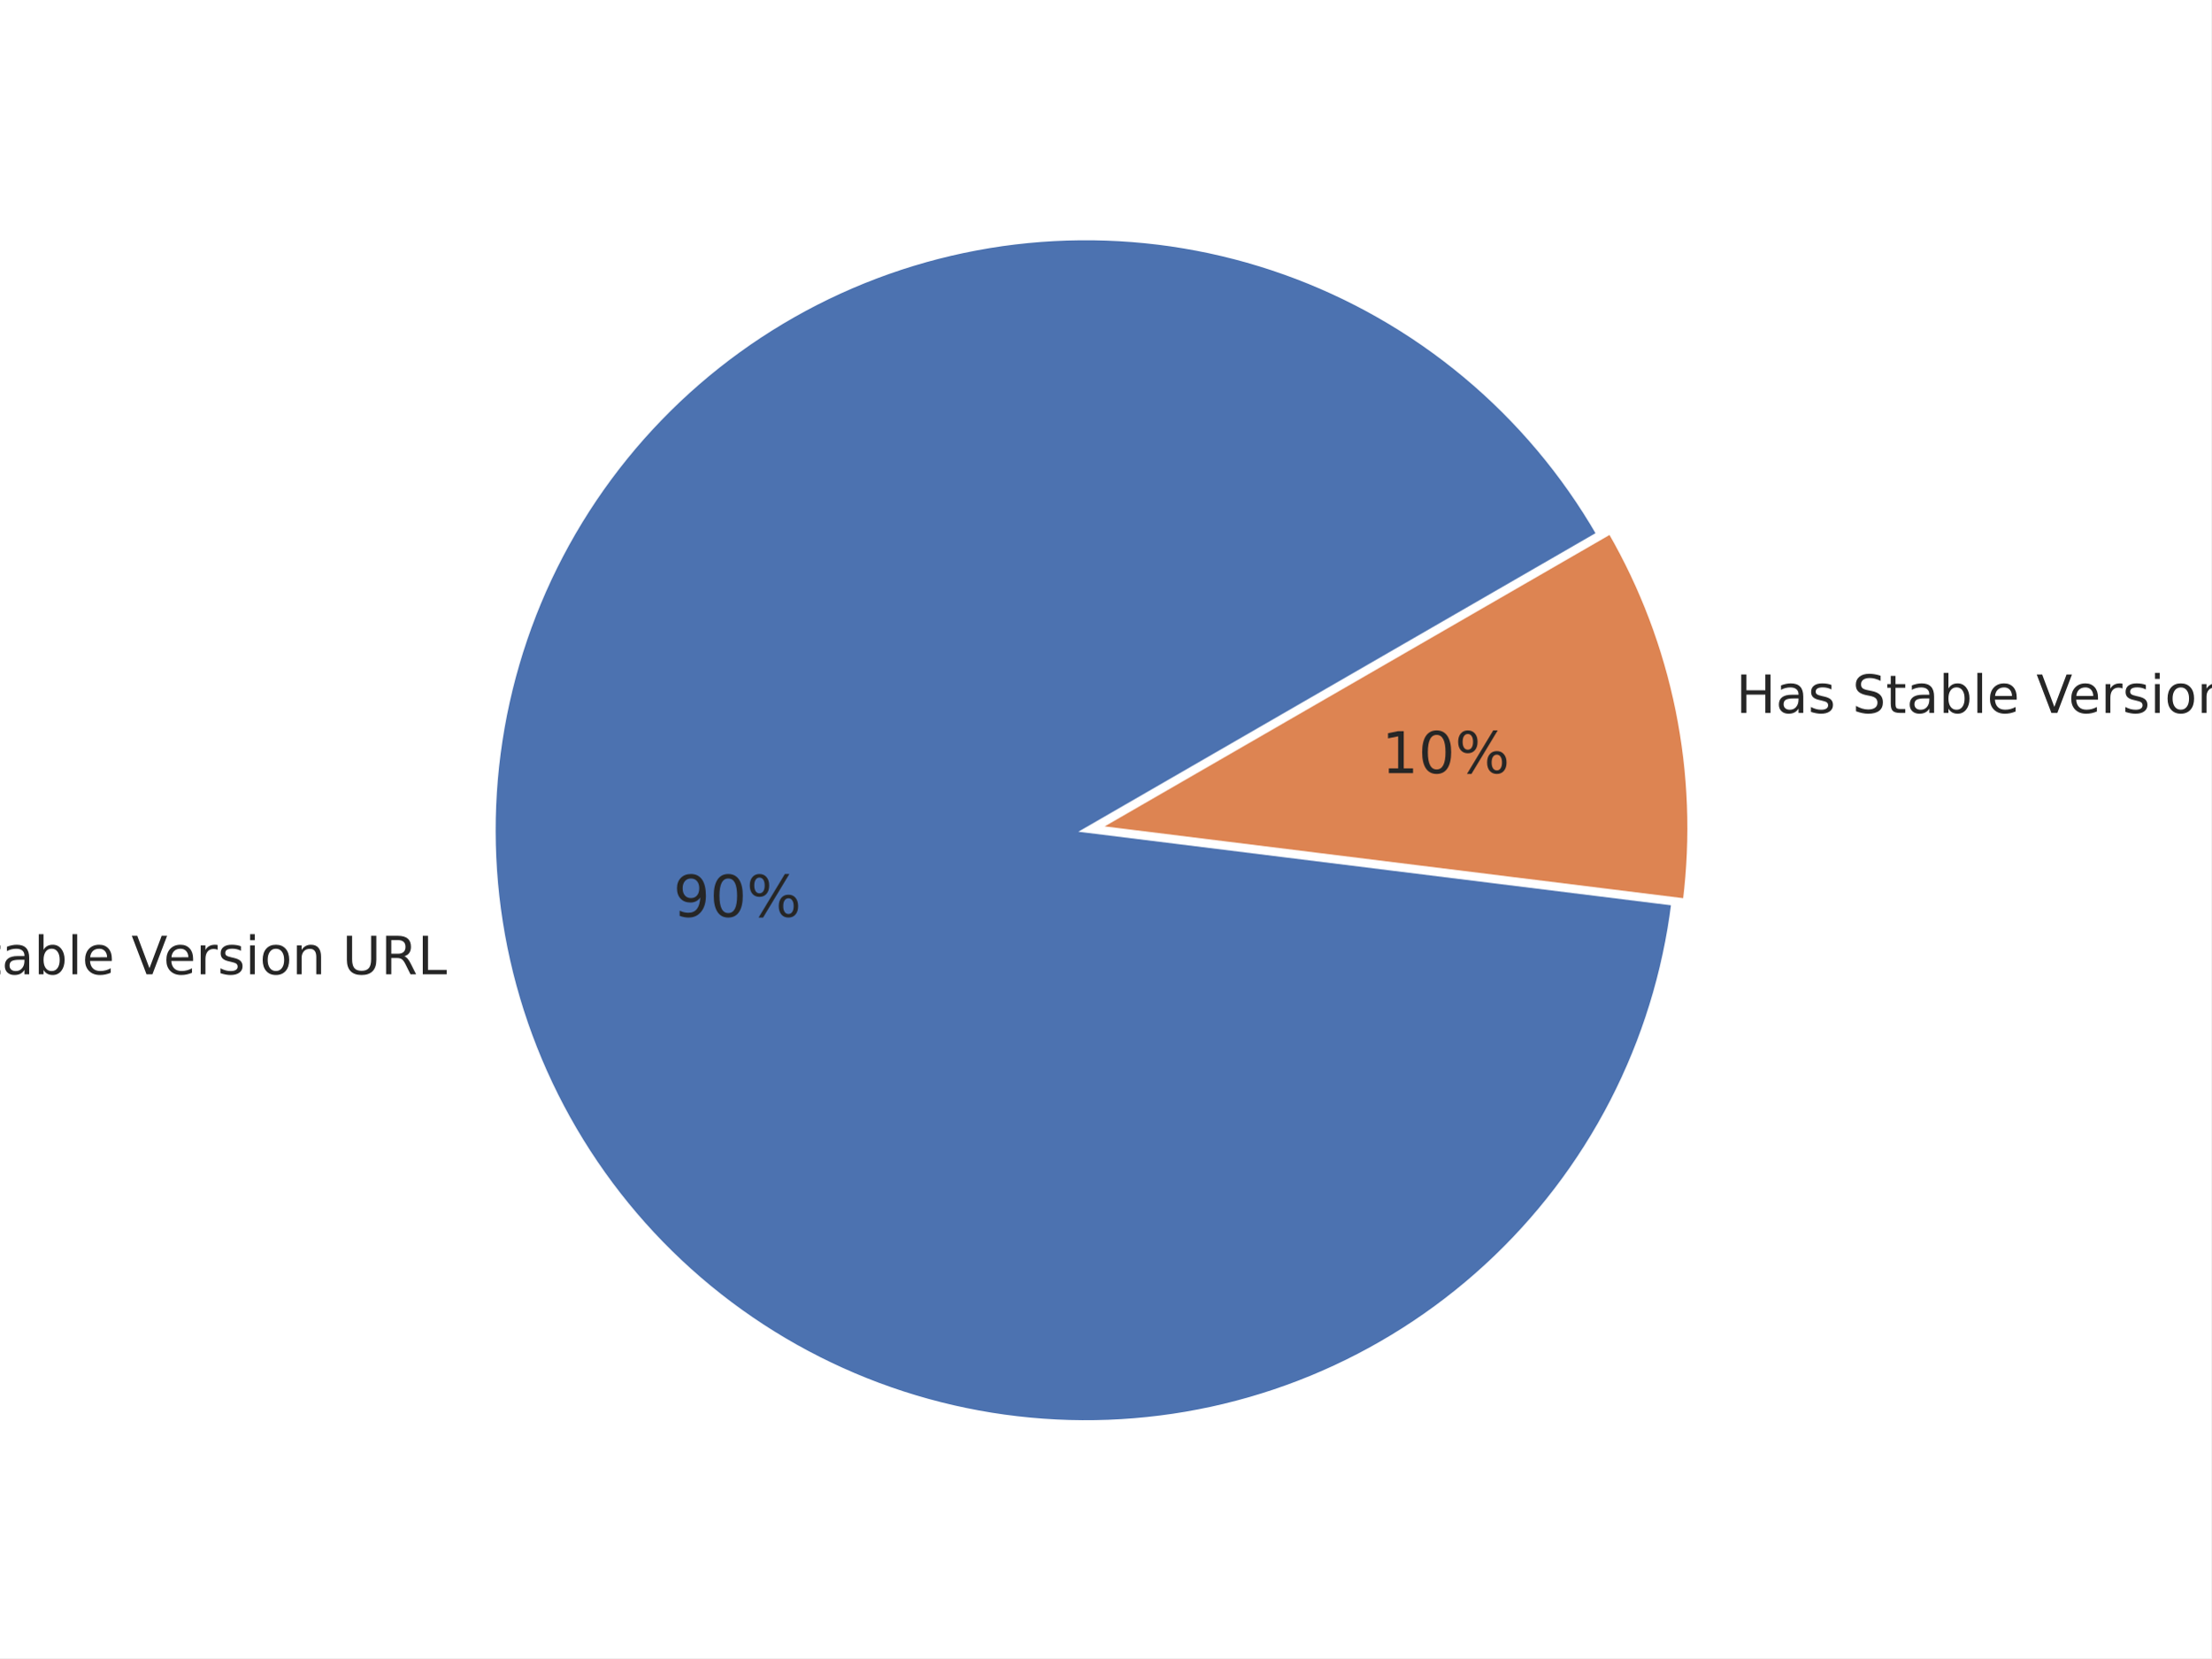
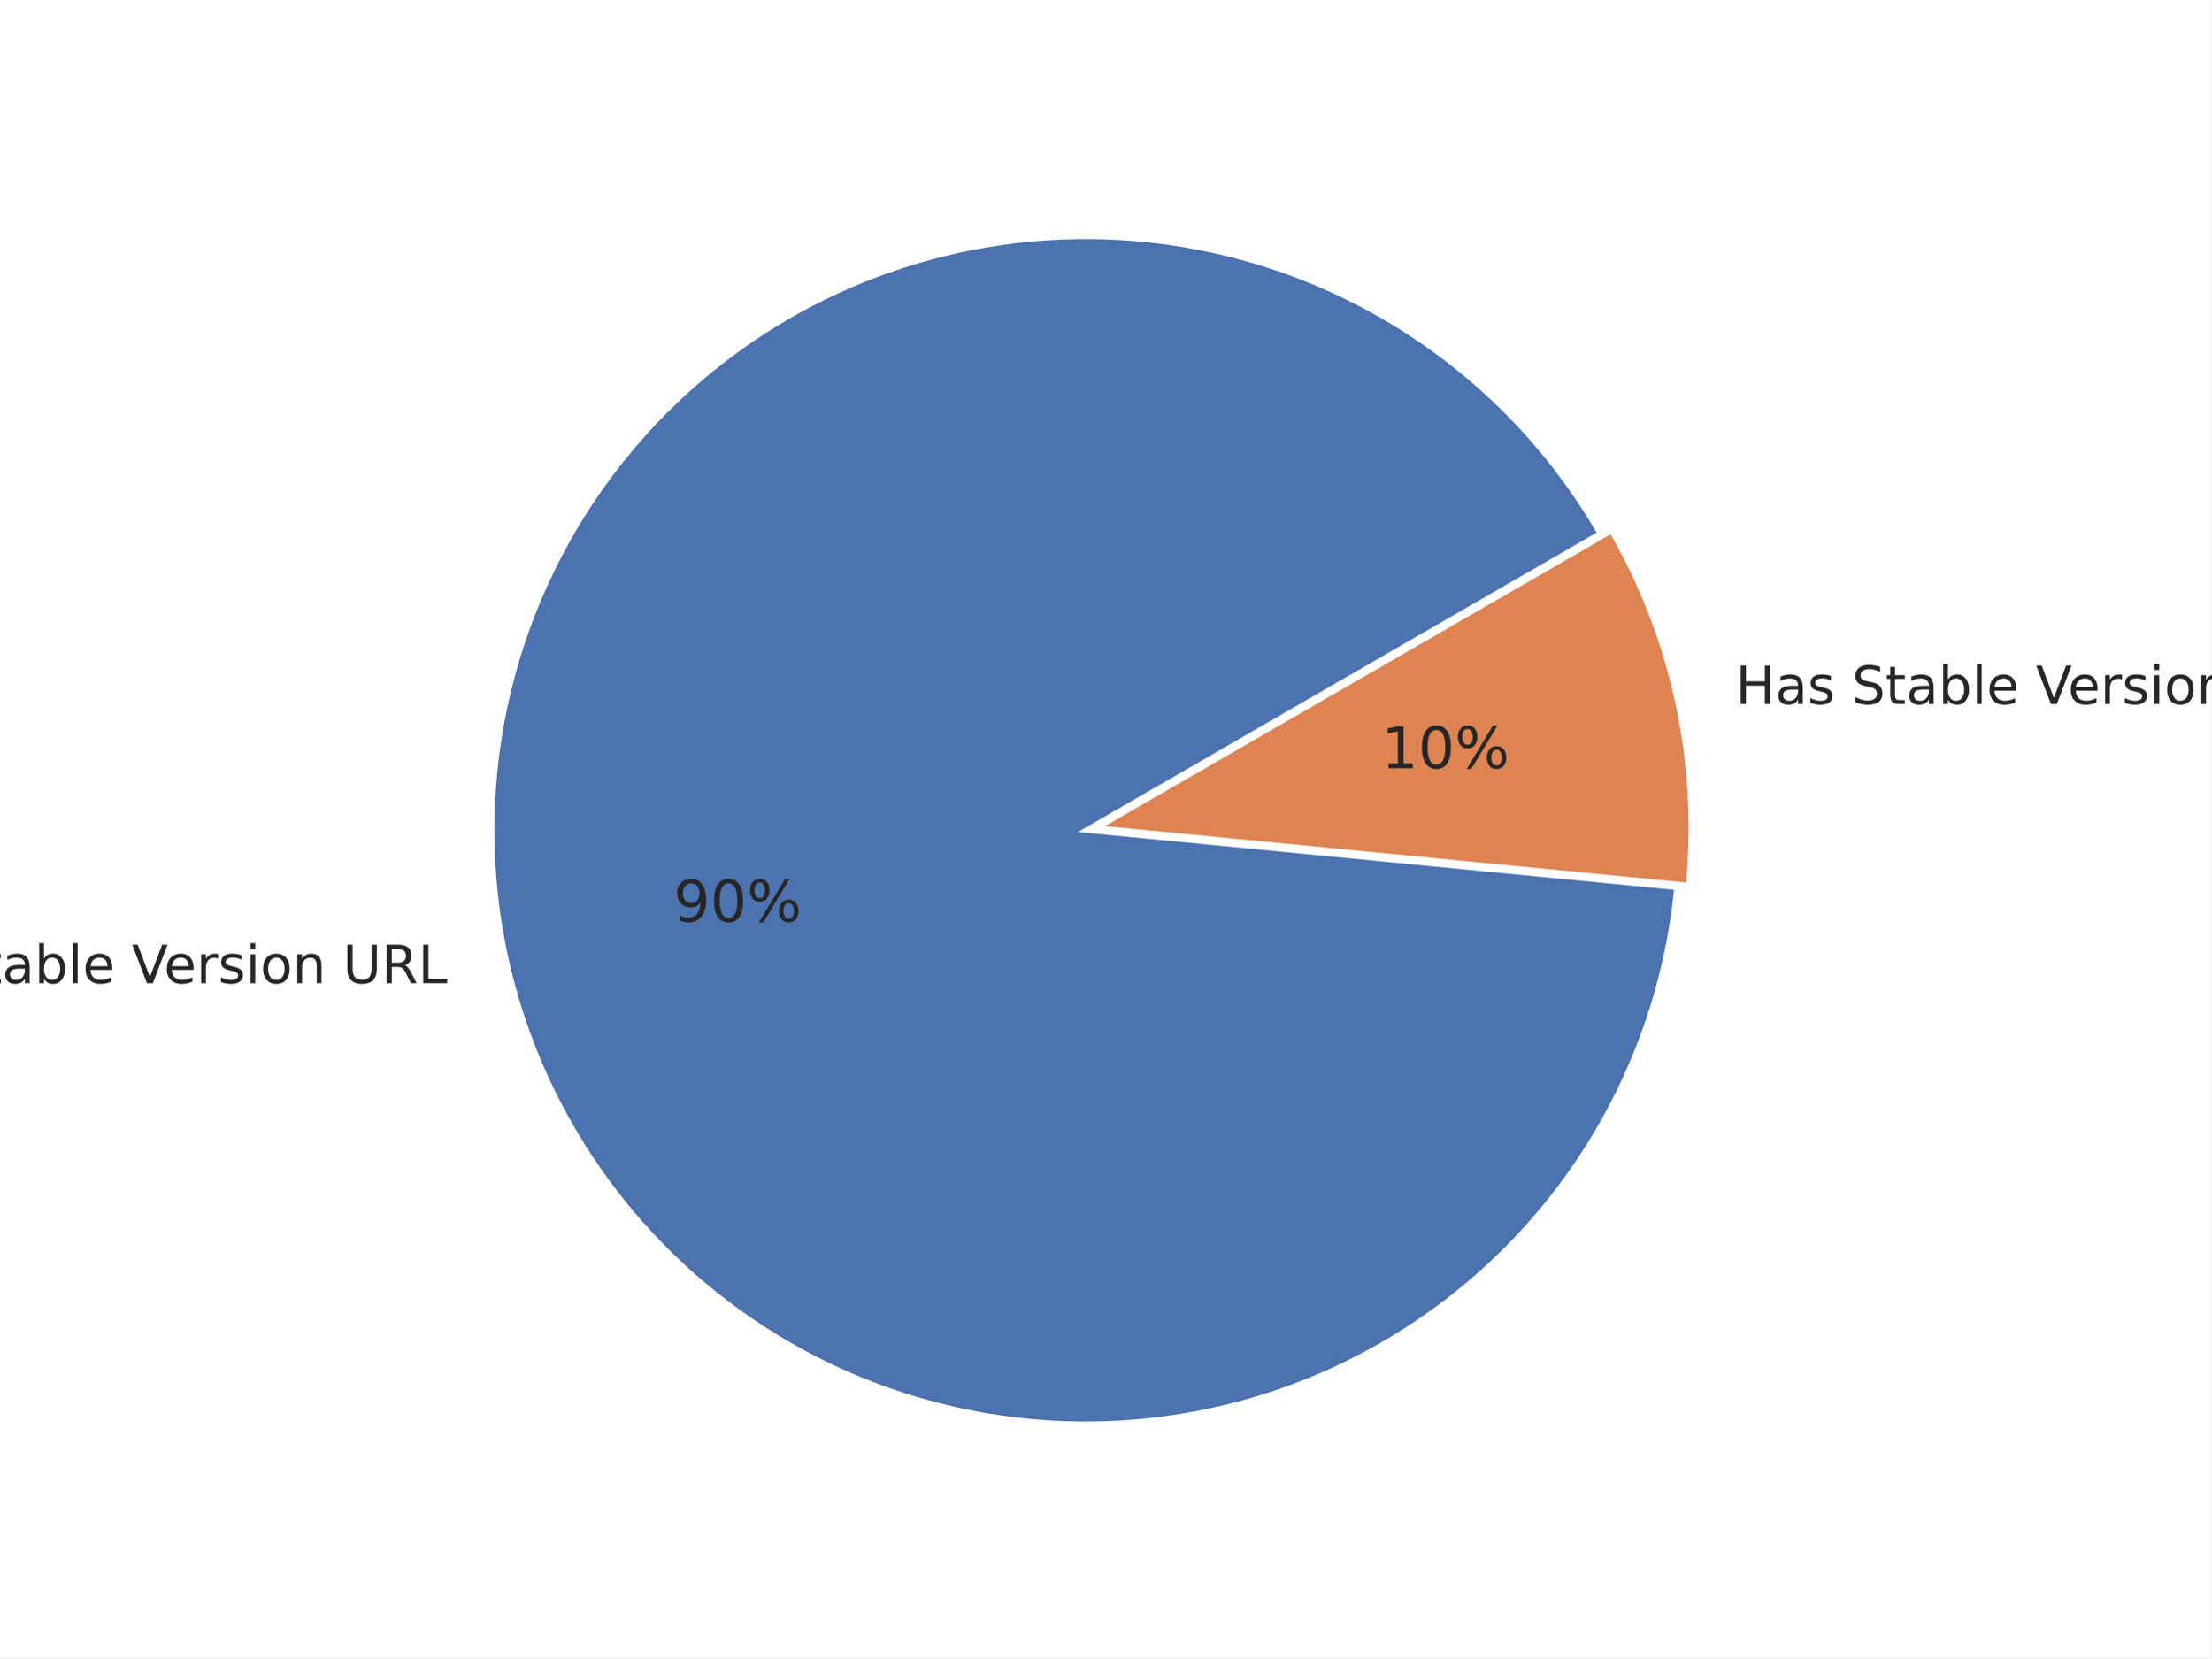
<svg xmlns="http://www.w3.org/2000/svg" xmlns:xlink="http://www.w3.org/1999/xlink" width="460.8pt" height="345.6pt" viewBox="0 0 460.8 345.6" version="1.1">
  <defs>
    <style type="text/css">*{stroke-linejoin: round; stroke-linecap: butt}</style>
  </defs>
  <g id="figure_1">
    <g id="patch_1">
      <path d="M 0 345.6  L 460.8 345.6  L 460.8 0  L 0 0  z " style="fill: #ffffff" />
    </g>
    <g id="axes_1">
      <g id="matplotlib.axis_1" />
      <g id="matplotlib.axis_2" />
      <g id="patch_2">
-         <path d="M 333.193 111.31  C 325.926 98.723 316.492 87.517 305.328 78.209  C 294.164 68.902 281.443 61.639 267.753 56.754  C 254.063 51.87 239.618 49.442 225.084 49.581  C 210.549 49.72 196.153 52.424 182.559 57.57  C 168.965 62.715 156.386 70.22 145.402 79.739  C 134.418 89.259 125.2 100.643 118.175 113.368  C 111.15 126.092 106.426 139.958 104.222 154.325  C 102.019 168.692 102.369 183.335 105.257 197.581  C 108.146 211.826 113.527 225.45 121.152 237.824  C 128.778 250.198 138.529 261.128 149.956 270.111  C 161.383 279.095 174.307 285.99 188.131 290.479  C 201.955 294.968 216.465 296.981 230.989 296.425  C 245.513 295.869 259.826 292.752 273.267 287.219  C 286.707 281.686 299.066 273.823 309.772 263.992  C 320.479 254.162 329.366 242.517 336.023 229.597  C 342.68 216.676 347.004 202.68 348.794 188.256  L 226.265 173.045  z " style="fill: #4c72b0; stroke: #ffffff; stroke-linejoin: miter" />
+         <path d="M 333.419 111.197  C 326.101 98.523 316.593 87.246 305.336 77.894  C 294.079 68.541 281.252 61.259 267.451 56.388  C 253.65 51.516 239.094 49.132 224.461 49.345  C 209.827 49.559 195.347 52.367 181.694 57.639  C 168.041 62.911 155.432 70.564 144.453 80.241  C 133.473 89.918 124.298 101.467 117.353 114.35  C 110.408 127.232 105.804 141.246 103.755 155.737  C 101.706 170.228 102.243 184.968 105.344 199.271  C 108.444 213.574 114.057 227.215 121.922 239.557  C 129.787 251.899 139.78 262.748 151.436 271.599  C 163.091 280.45 176.225 287.164 190.225 291.427  C 204.226 295.69 218.873 297.435 233.483 296.581  C 248.093 295.728 262.437 292.289 275.846 286.424  C 289.255 280.56 301.517 272.362 312.062 262.214  C 322.608 252.066 331.269 240.126 337.643 226.952  C 344.018 213.778 348.004 199.577 349.418 185.01  L 226.266 173.062  z " style="fill: #4c72b0; stroke: #ffffff; stroke-linejoin: miter" />
      </g>
      <g id="patch_3">
-         <path d="M 351.215 187.765  C 352.859 174.522 352.345 161.099 349.693 148.019  C 347.041 134.94 342.286 122.377 335.613 110.82  L 228.685 172.555  z " style="fill: #dd8452; stroke: #ffffff; stroke-linejoin: miter" />
+         <path d="M 351.836 184.486  C 353.074 171.728 352.322 158.855 349.606 146.329  C 346.891 133.802 342.246 121.773 335.838 110.673  L 228.684 172.538  z " style="fill: #dd8452; stroke: #ffffff; stroke-linejoin: miter" />
      </g>
      <g id="text_1">
-         <g style="fill: #262626" transform="translate(-29.40937 203.0695) scale(0.11 -0.11)">
+         <g style="fill: #262626" transform="translate(-29.31447 204.9274) scale(0.11 -0.11)">
          <defs>
            <path id="DejaVuSans-4e" d="M 628 4666  L 1478 4666  L 3547 763  L 3547 4666  L 4159 4666  L 4159 0  L 3309 0  L 1241 3903  L 1241 0  L 628 0  L 628 4666  z " transform="scale(0.015625)" />
            <path id="DejaVuSans-6f" d="M 1959 3097  Q 1497 3097 1228 2736  Q 959 2375 959 1747  Q 959 1119 1226 758  Q 1494 397 1959 397  Q 2419 397 2687 759  Q 2956 1122 2956 1747  Q 2956 2369 2687 2733  Q 2419 3097 1959 3097  z M 1959 3584  Q 2709 3584 3137 3096  Q 3566 2609 3566 1747  Q 3566 888 3137 398  Q 2709 -91 1959 -91  Q 1206 -91 779 398  Q 353 888 353 1747  Q 353 2609 779 3096  Q 1206 3584 1959 3584  z " transform="scale(0.015625)" />
            <path id="DejaVuSans-20" transform="scale(0.015625)" />
            <path id="DejaVuSans-53" d="M 3425 4513  L 3425 3897  Q 3066 4069 2747 4153  Q 2428 4238 2131 4238  Q 1616 4238 1336 4038  Q 1056 3838 1056 3469  Q 1056 3159 1242 3001  Q 1428 2844 1947 2747  L 2328 2669  Q 3034 2534 3370 2195  Q 3706 1856 3706 1288  Q 3706 609 3251 259  Q 2797 -91 1919 -91  Q 1588 -91 1214 -16  Q 841 59 441 206  L 441 856  Q 825 641 1194 531  Q 1563 422 1919 422  Q 2459 422 2753 634  Q 3047 847 3047 1241  Q 3047 1584 2836 1778  Q 2625 1972 2144 2069  L 1759 2144  Q 1053 2284 737 2584  Q 422 2884 422 3419  Q 422 4038 858 4394  Q 1294 4750 2059 4750  Q 2388 4750 2728 4690  Q 3069 4631 3425 4513  z " transform="scale(0.015625)" />
            <path id="DejaVuSans-74" d="M 1172 4494  L 1172 3500  L 2356 3500  L 2356 3053  L 1172 3053  L 1172 1153  Q 1172 725 1289 603  Q 1406 481 1766 481  L 2356 481  L 2356 0  L 1766 0  Q 1100 0 847 248  Q 594 497 594 1153  L 594 3053  L 172 3053  L 172 3500  L 594 3500  L 594 4494  L 1172 4494  z " transform="scale(0.015625)" />
            <path id="DejaVuSans-61" d="M 2194 1759  Q 1497 1759 1228 1600  Q 959 1441 959 1056  Q 959 750 1161 570  Q 1363 391 1709 391  Q 2188 391 2477 730  Q 2766 1069 2766 1631  L 2766 1759  L 2194 1759  z M 3341 1997  L 3341 0  L 2766 0  L 2766 531  Q 2569 213 2275 61  Q 1981 -91 1556 -91  Q 1019 -91 701 211  Q 384 513 384 1019  Q 384 1609 779 1909  Q 1175 2209 1959 2209  L 2766 2209  L 2766 2266  Q 2766 2663 2505 2880  Q 2244 3097 1772 3097  Q 1472 3097 1187 3025  Q 903 2953 641 2809  L 641 3341  Q 956 3463 1253 3523  Q 1550 3584 1831 3584  Q 2591 3584 2966 3190  Q 3341 2797 3341 1997  z " transform="scale(0.015625)" />
            <path id="DejaVuSans-62" d="M 3116 1747  Q 3116 2381 2855 2742  Q 2594 3103 2138 3103  Q 1681 3103 1420 2742  Q 1159 2381 1159 1747  Q 1159 1113 1420 752  Q 1681 391 2138 391  Q 2594 391 2855 752  Q 3116 1113 3116 1747  z M 1159 2969  Q 1341 3281 1617 3432  Q 1894 3584 2278 3584  Q 2916 3584 3314 3078  Q 3713 2572 3713 1747  Q 3713 922 3314 415  Q 2916 -91 2278 -91  Q 1894 -91 1617 61  Q 1341 213 1159 525  L 1159 0  L 581 0  L 581 4863  L 1159 4863  L 1159 2969  z " transform="scale(0.015625)" />
            <path id="DejaVuSans-6c" d="M 603 4863  L 1178 4863  L 1178 0  L 603 0  L 603 4863  z " transform="scale(0.015625)" />
            <path id="DejaVuSans-65" d="M 3597 1894  L 3597 1613  L 953 1613  Q 991 1019 1311 708  Q 1631 397 2203 397  Q 2534 397 2845 478  Q 3156 559 3463 722  L 3463 178  Q 3153 47 2828 -22  Q 2503 -91 2169 -91  Q 1331 -91 842 396  Q 353 884 353 1716  Q 353 2575 817 3079  Q 1281 3584 2069 3584  Q 2775 3584 3186 3129  Q 3597 2675 3597 1894  z M 3022 2063  Q 3016 2534 2758 2815  Q 2500 3097 2075 3097  Q 1594 3097 1305 2825  Q 1016 2553 972 2059  L 3022 2063  z " transform="scale(0.015625)" />
            <path id="DejaVuSans-56" d="M 1831 0  L 50 4666  L 709 4666  L 2188 738  L 3669 4666  L 4325 4666  L 2547 0  L 1831 0  z " transform="scale(0.015625)" />
            <path id="DejaVuSans-72" d="M 2631 2963  Q 2534 3019 2420 3045  Q 2306 3072 2169 3072  Q 1681 3072 1420 2755  Q 1159 2438 1159 1844  L 1159 0  L 581 0  L 581 3500  L 1159 3500  L 1159 2956  Q 1341 3275 1631 3429  Q 1922 3584 2338 3584  Q 2397 3584 2469 3576  Q 2541 3569 2628 3553  L 2631 2963  z " transform="scale(0.015625)" />
            <path id="DejaVuSans-73" d="M 2834 3397  L 2834 2853  Q 2591 2978 2328 3040  Q 2066 3103 1784 3103  Q 1356 3103 1142 2972  Q 928 2841 928 2578  Q 928 2378 1081 2264  Q 1234 2150 1697 2047  L 1894 2003  Q 2506 1872 2764 1633  Q 3022 1394 3022 966  Q 3022 478 2636 193  Q 2250 -91 1575 -91  Q 1294 -91 989 -36  Q 684 19 347 128  L 347 722  Q 666 556 975 473  Q 1284 391 1588 391  Q 1994 391 2212 530  Q 2431 669 2431 922  Q 2431 1156 2273 1281  Q 2116 1406 1581 1522  L 1381 1569  Q 847 1681 609 1914  Q 372 2147 372 2553  Q 372 3047 722 3315  Q 1072 3584 1716 3584  Q 2034 3584 2315 3537  Q 2597 3491 2834 3397  z " transform="scale(0.015625)" />
            <path id="DejaVuSans-69" d="M 603 3500  L 1178 3500  L 1178 0  L 603 0  L 603 3500  z M 603 4863  L 1178 4863  L 1178 4134  L 603 4134  L 603 4863  z " transform="scale(0.015625)" />
            <path id="DejaVuSans-6e" d="M 3513 2113  L 3513 0  L 2938 0  L 2938 2094  Q 2938 2591 2744 2837  Q 2550 3084 2163 3084  Q 1697 3084 1428 2787  Q 1159 2491 1159 1978  L 1159 0  L 581 0  L 581 3500  L 1159 3500  L 1159 2956  Q 1366 3272 1645 3428  Q 1925 3584 2291 3584  Q 2894 3584 3203 3211  Q 3513 2838 3513 2113  z " transform="scale(0.015625)" />
            <path id="DejaVuSans-55" d="M 556 4666  L 1191 4666  L 1191 1831  Q 1191 1081 1462 751  Q 1734 422 2344 422  Q 2950 422 3222 751  Q 3494 1081 3494 1831  L 3494 4666  L 4128 4666  L 4128 1753  Q 4128 841 3676 375  Q 3225 -91 2344 -91  Q 1459 -91 1007 375  Q 556 841 556 1753  L 556 4666  z " transform="scale(0.015625)" />
            <path id="DejaVuSans-52" d="M 2841 2188  Q 3044 2119 3236 1894  Q 3428 1669 3622 1275  L 4263 0  L 3584 0  L 2988 1197  Q 2756 1666 2539 1819  Q 2322 1972 1947 1972  L 1259 1972  L 1259 0  L 628 0  L 628 4666  L 2053 4666  Q 2853 4666 3247 4331  Q 3641 3997 3641 3322  Q 3641 2881 3436 2590  Q 3231 2300 2841 2188  z M 1259 4147  L 1259 2491  L 2053 2491  Q 2509 2491 2742 2702  Q 2975 2913 2975 3322  Q 2975 3731 2742 3939  Q 2509 4147 2053 4147  L 1259 4147  z " transform="scale(0.015625)" />
            <path id="DejaVuSans-4c" d="M 628 4666  L 1259 4666  L 1259 531  L 3531 531  L 3531 0  L 628 0  L 628 4666  z " transform="scale(0.015625)" />
          </defs>
          <use xlink:href="#DejaVuSans-4e" />
          <use xlink:href="#DejaVuSans-6f" transform="translate(74.80469 0)" />
          <use xlink:href="#DejaVuSans-20" transform="translate(135.9863 0)" />
          <use xlink:href="#DejaVuSans-53" transform="translate(167.7734 0)" />
          <use xlink:href="#DejaVuSans-74" transform="translate(231.25 0)" />
          <use xlink:href="#DejaVuSans-61" transform="translate(270.459 0)" />
          <use xlink:href="#DejaVuSans-62" transform="translate(331.7383 0)" />
          <use xlink:href="#DejaVuSans-6c" transform="translate(395.2148 0)" />
          <use xlink:href="#DejaVuSans-65" transform="translate(422.998 0)" />
          <use xlink:href="#DejaVuSans-20" transform="translate(484.5215 0)" />
          <use xlink:href="#DejaVuSans-56" transform="translate(516.3086 0)" />
          <use xlink:href="#DejaVuSans-65" transform="translate(576.9668 0)" />
          <use xlink:href="#DejaVuSans-72" transform="translate(638.4902 0)" />
          <use xlink:href="#DejaVuSans-73" transform="translate(679.6035 0)" />
          <use xlink:href="#DejaVuSans-69" transform="translate(731.7031 0)" />
          <use xlink:href="#DejaVuSans-6f" transform="translate(759.4863 0)" />
          <use xlink:href="#DejaVuSans-6e" transform="translate(820.668 0)" />
          <use xlink:href="#DejaVuSans-20" transform="translate(884.0469 0)" />
          <use xlink:href="#DejaVuSans-55" transform="translate(915.834 0)" />
          <use xlink:href="#DejaVuSans-52" transform="translate(989.0273 0)" />
          <use xlink:href="#DejaVuSans-4c" transform="translate(1058.51 0)" />
        </g>
      </g>
      <g id="text_2">
-         <g style="fill: #262626" transform="translate(140.3243 191.0778) scale(0.12 -0.12)">
+         <g style="fill: #262626" transform="translate(140.3765 192.0988) scale(0.12 -0.12)">
          <defs>
            <path id="DejaVuSans-39" d="M 703 97  L 703 672  Q 941 559 1184 500  Q 1428 441 1663 441  Q 2288 441 2617 861  Q 2947 1281 2994 2138  Q 2813 1869 2534 1725  Q 2256 1581 1919 1581  Q 1219 1581 811 2004  Q 403 2428 403 3163  Q 403 3881 828 4315  Q 1253 4750 1959 4750  Q 2769 4750 3195 4129  Q 3622 3509 3622 2328  Q 3622 1225 3098 567  Q 2575 -91 1691 -91  Q 1453 -91 1209 -44  Q 966 3 703 97  z M 1959 2075  Q 2384 2075 2632 2365  Q 2881 2656 2881 3163  Q 2881 3666 2632 3958  Q 2384 4250 1959 4250  Q 1534 4250 1286 3958  Q 1038 3666 1038 3163  Q 1038 2656 1286 2365  Q 1534 2075 1959 2075  z " transform="scale(0.015625)" />
            <path id="DejaVuSans-30" d="M 2034 4250  Q 1547 4250 1301 3770  Q 1056 3291 1056 2328  Q 1056 1369 1301 889  Q 1547 409 2034 409  Q 2525 409 2770 889  Q 3016 1369 3016 2328  Q 3016 3291 2770 3770  Q 2525 4250 2034 4250  z M 2034 4750  Q 2819 4750 3233 4129  Q 3647 3509 3647 2328  Q 3647 1150 3233 529  Q 2819 -91 2034 -91  Q 1250 -91 836 529  Q 422 1150 422 2328  Q 422 3509 836 4129  Q 1250 4750 2034 4750  z " transform="scale(0.015625)" />
            <path id="DejaVuSans-25" d="M 4653 2053  Q 4381 2053 4226 1822  Q 4072 1591 4072 1178  Q 4072 772 4226 539  Q 4381 306 4653 306  Q 4919 306 5073 539  Q 5228 772 5228 1178  Q 5228 1588 5073 1820  Q 4919 2053 4653 2053  z M 4653 2450  Q 5147 2450 5437 2106  Q 5728 1763 5728 1178  Q 5728 594 5436 251  Q 5144 -91 4653 -91  Q 4153 -91 3862 251  Q 3572 594 3572 1178  Q 3572 1766 3864 2108  Q 4156 2450 4653 2450  z M 1428 4353  Q 1159 4353 1004 4120  Q 850 3888 850 3481  Q 850 3069 1003 2837  Q 1156 2606 1428 2606  Q 1700 2606 1854 2837  Q 2009 3069 2009 3481  Q 2009 3884 1853 4118  Q 1697 4353 1428 4353  z M 4250 4750  L 4750 4750  L 1831 -91  L 1331 -91  L 4250 4750  z M 1428 4750  Q 1922 4750 2215 4408  Q 2509 4066 2509 3481  Q 2509 2891 2217 2550  Q 1925 2209 1428 2209  Q 931 2209 642 2551  Q 353 2894 353 3481  Q 353 4063 643 4406  Q 934 4750 1428 4750  z " transform="scale(0.015625)" />
          </defs>
          <use xlink:href="#DejaVuSans-39" />
          <use xlink:href="#DejaVuSans-30" transform="translate(63.62305 0)" />
          <use xlink:href="#DejaVuSans-25" transform="translate(127.2461 0)" />
        </g>
      </g>
      <g id="text_3">
-         <g style="fill: #262626" transform="translate(361.7936 148.6011) scale(0.11 -0.11)">
+         <g style="fill: #262626" transform="translate(361.6987 146.7432) scale(0.11 -0.11)">
          <defs>
            <path id="DejaVuSans-48" d="M 628 4666  L 1259 4666  L 1259 2753  L 3553 2753  L 3553 4666  L 4184 4666  L 4184 0  L 3553 0  L 3553 2222  L 1259 2222  L 1259 0  L 628 0  L 628 4666  z " transform="scale(0.015625)" />
          </defs>
          <use xlink:href="#DejaVuSans-48" />
          <use xlink:href="#DejaVuSans-61" transform="translate(75.19531 0)" />
          <use xlink:href="#DejaVuSans-73" transform="translate(136.4746 0)" />
          <use xlink:href="#DejaVuSans-20" transform="translate(188.5742 0)" />
          <use xlink:href="#DejaVuSans-53" transform="translate(220.3613 0)" />
          <use xlink:href="#DejaVuSans-74" transform="translate(283.8379 0)" />
          <use xlink:href="#DejaVuSans-61" transform="translate(323.0469 0)" />
          <use xlink:href="#DejaVuSans-62" transform="translate(384.3262 0)" />
          <use xlink:href="#DejaVuSans-6c" transform="translate(447.8027 0)" />
          <use xlink:href="#DejaVuSans-65" transform="translate(475.5859 0)" />
          <use xlink:href="#DejaVuSans-20" transform="translate(537.1094 0)" />
          <use xlink:href="#DejaVuSans-56" transform="translate(568.8965 0)" />
          <use xlink:href="#DejaVuSans-65" transform="translate(629.5547 0)" />
          <use xlink:href="#DejaVuSans-72" transform="translate(691.0781 0)" />
          <use xlink:href="#DejaVuSans-73" transform="translate(732.1914 0)" />
          <use xlink:href="#DejaVuSans-69" transform="translate(784.291 0)" />
          <use xlink:href="#DejaVuSans-6f" transform="translate(812.0742 0)" />
          <use xlink:href="#DejaVuSans-6e" transform="translate(873.2559 0)" />
          <use xlink:href="#DejaVuSans-20" transform="translate(936.6348 0)" />
          <use xlink:href="#DejaVuSans-55" transform="translate(968.4219 0)" />
          <use xlink:href="#DejaVuSans-52" transform="translate(1041.615 0)" />
          <use xlink:href="#DejaVuSans-4c" transform="translate(1111.098 0)" />
        </g>
      </g>
      <g id="text_4">
-         <g style="fill: #262626" transform="translate(287.9538 161.1447) scale(0.12 -0.12)">
+         <g style="fill: #262626" transform="translate(287.9016 160.1237) scale(0.12 -0.12)">
          <defs>
            <path id="DejaVuSans-31" d="M 794 531  L 1825 531  L 1825 4091  L 703 3866  L 703 4441  L 1819 4666  L 2450 4666  L 2450 531  L 3481 531  L 3481 0  L 794 0  L 794 531  z " transform="scale(0.015625)" />
          </defs>
          <use xlink:href="#DejaVuSans-31" />
          <use xlink:href="#DejaVuSans-30" transform="translate(63.62305 0)" />
          <use xlink:href="#DejaVuSans-25" transform="translate(127.2461 0)" />
        </g>
      </g>
    </g>
  </g>
</svg>
